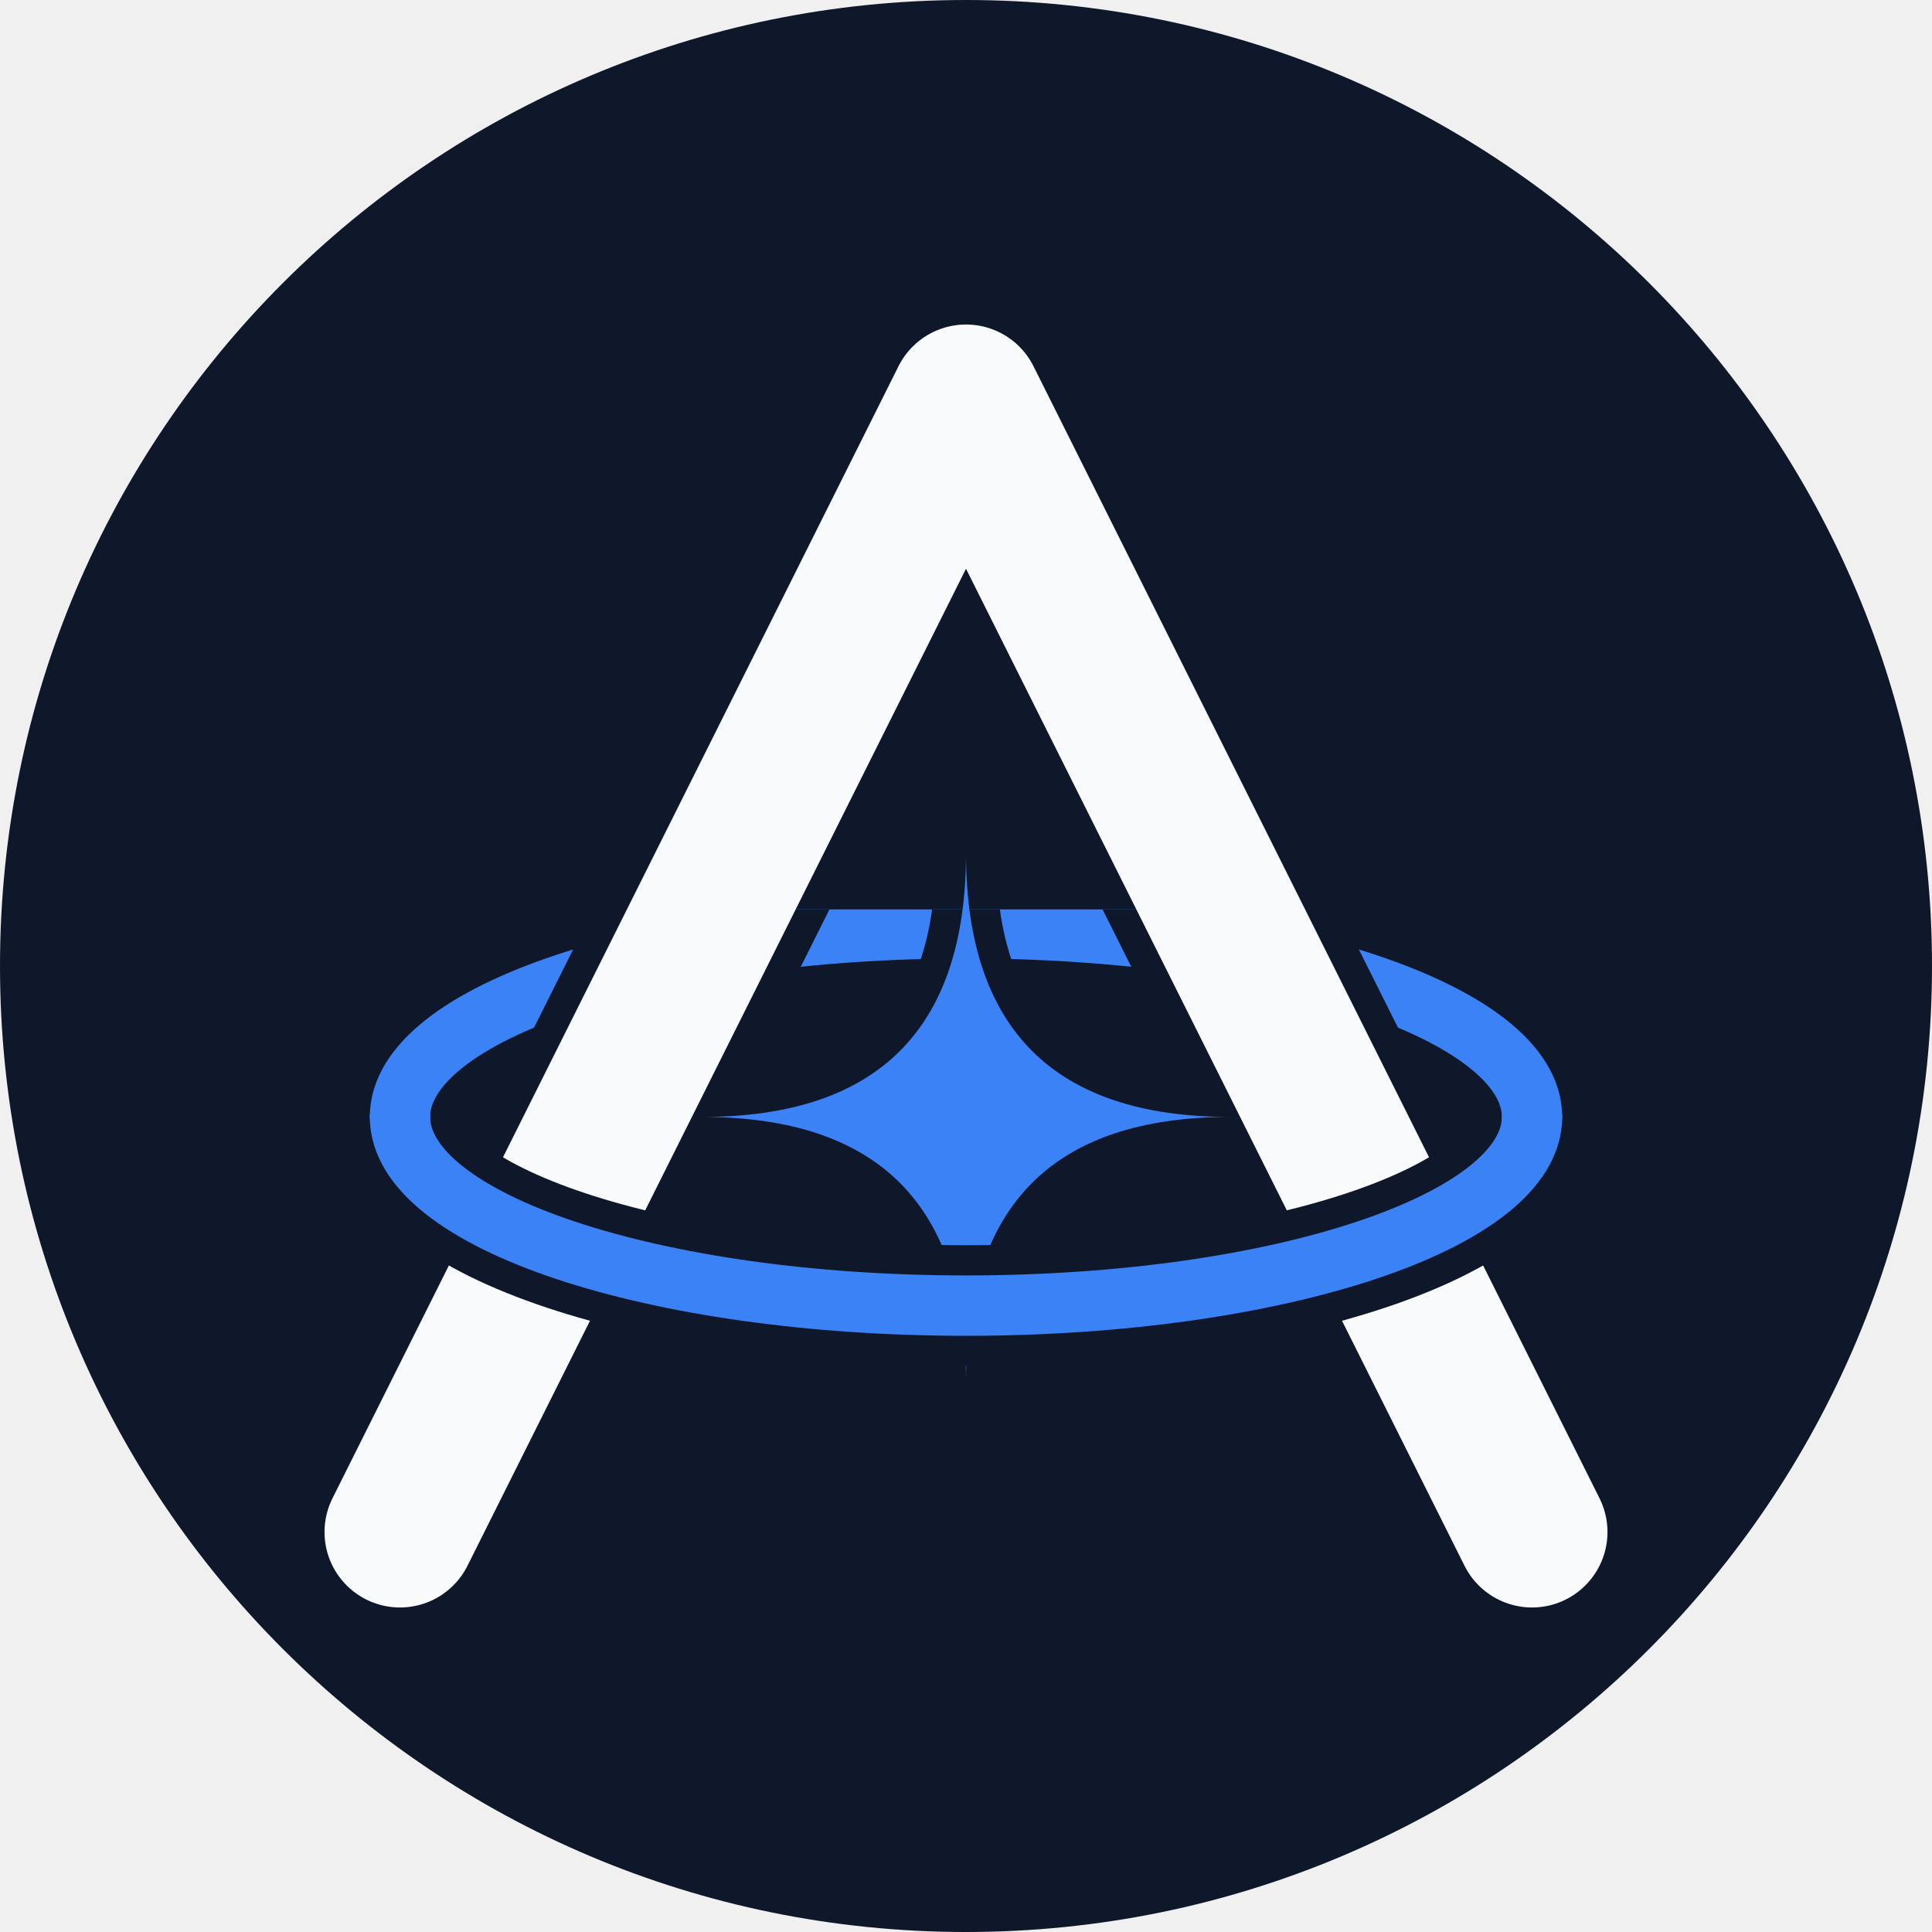
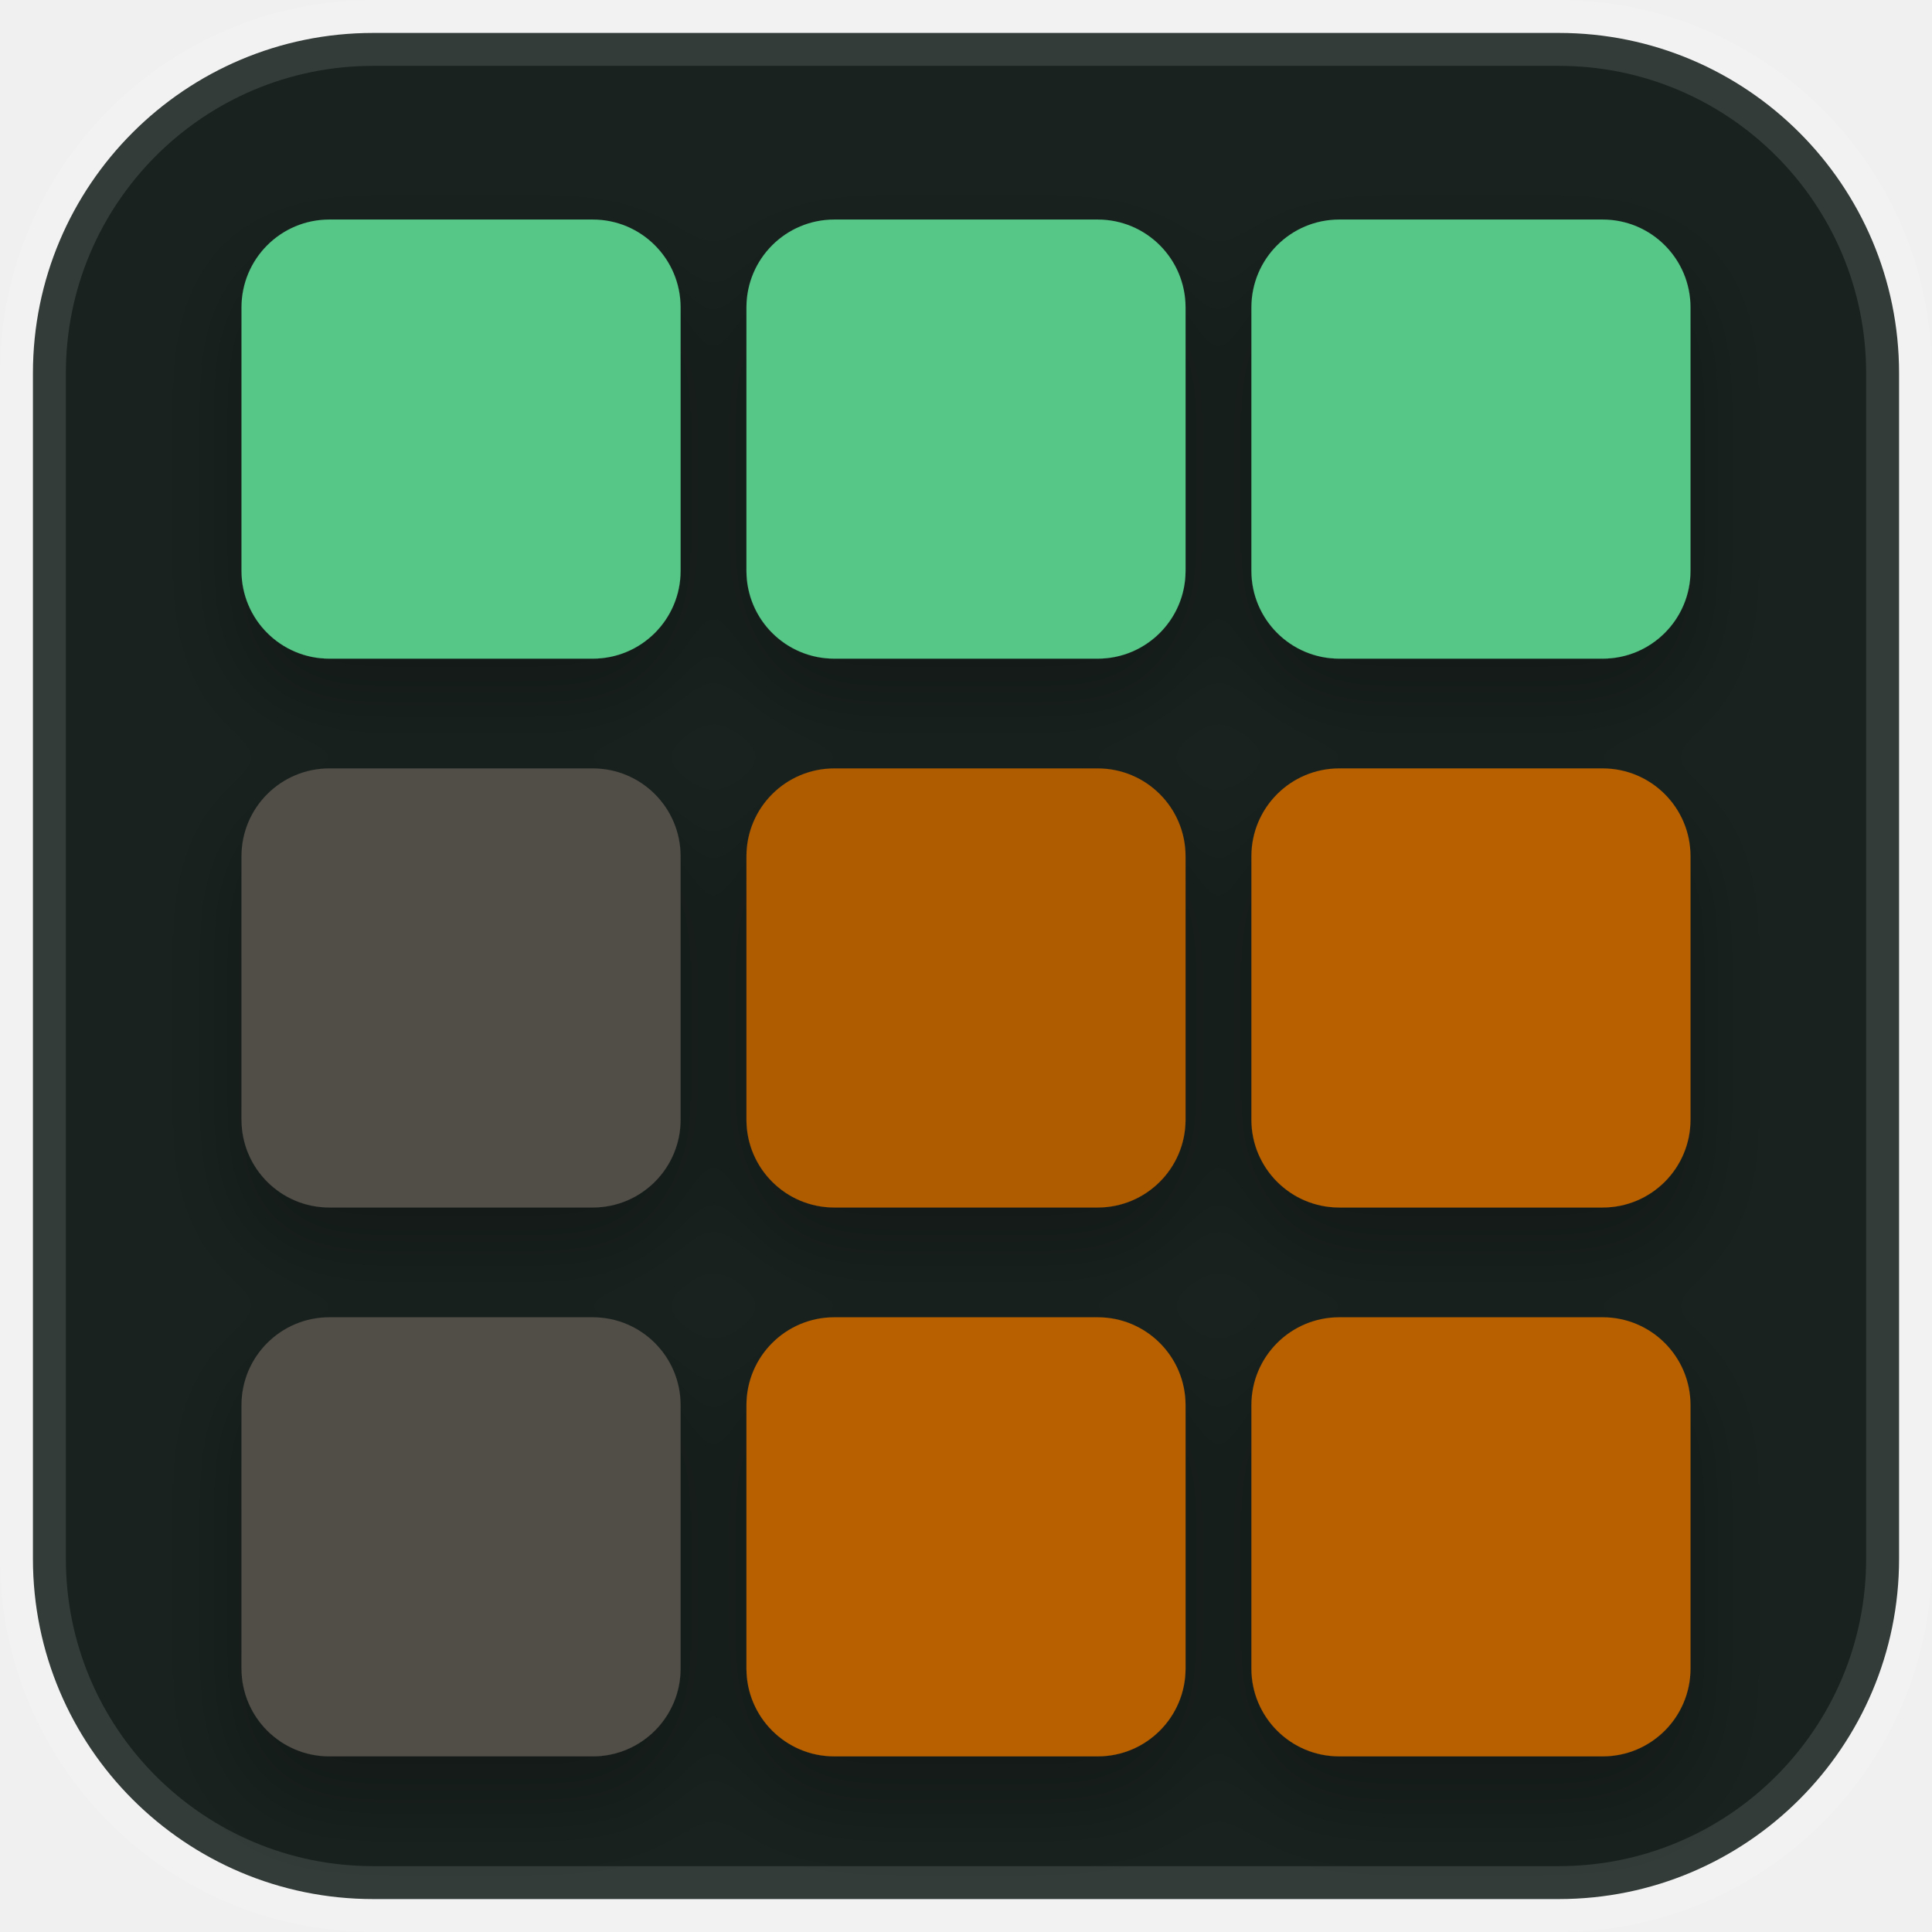
- <svg xmlns="http://www.w3.org/2000/svg" viewBox="0 0 512 512" width="100%" height="100%">
+ <svg xmlns="http://www.w3.org/2000/svg" viewBox="0 0 88 88" width="100%" height="100%">
+   <rect x="1.5" y="1.5" width="85" height="85" rx="15.5" fill="#07110D" fill-opacity="0.92" />
+   <rect x="1.5" y="1.5" width="85" height="85" rx="15.5" fill="none" stroke="#FFFFFF" stroke-opacity="0.12" stroke-width="3" />
+   <g filter="url(#shadow)">
+     <rect x="11" y="10" width="20" height="20" rx="4" fill="#56C787" />
+     <rect x="34" y="10" width="20" height="20" rx="4" fill="#56C787" />
+     <rect x="57" y="10" width="20" height="20" rx="4" fill="#56C787" />
+     <rect x="11" y="35" width="20" height="20" rx="4" fill="#514D47" />
+     <rect x="34" y="35" width="20" height="20" rx="4" fill="#AF5B00" />
+     <rect x="57" y="35" width="20" height="20" rx="4" fill="#B86102" />
+     <rect x="11" y="60" width="20" height="20" rx="4" fill="#514D47" />
+     <rect x="34" y="60" width="20" height="20" rx="4" fill="#B86102" />
+     <rect x="57" y="60" width="20" height="20" rx="4" fill="#B86102" />
+   </g>
  <defs>
-     <mask id="mask-orbit-back">
-       <rect width="100%" height="100%" fill="white" />
-       <path d="M 106 406 L 256 106 L 406 406" fill="none" stroke="black" stroke-width="56" stroke-linecap="round" stroke-linejoin="round" />
-       <path d="M 256 226 Q 256 296 326 296 Q 256 296 256 366 Q 256 296 186 296 Q 256 296 256 226 Z" fill="black" stroke="black" stroke-width="16" stroke-linejoin="round" />
-     </mask>
-     <mask id="mask-a-star">
-       <rect width="100%" height="100%" fill="white" />
-       <path d="M 406 296 A 150 50 0 0 1 106 296" fill="none" stroke="black" stroke-width="32" stroke-linecap="butt" />
-     </mask>
+     <filter id="shadow" x="5" y="6" width="78" height="82" filterUnits="userSpaceOnUse" color-interpolation-filters="sRGB">
+       <feDropShadow dx="0" dy="2" stdDeviation="2" flood-color="#000000" flood-opacity="0.28" />
+     </filter>
  </defs>
-   <circle cx="256" cy="256" r="256" fill="#0F172A" />
-   <path d="M 106 296 A 150 50 0 0 1 406 296" fill="none" stroke="#3B82F6" stroke-width="16" stroke-linecap="round" mask="url(#mask-orbit-back)" />
-   <g mask="url(#mask-a-star)">
-     <path d="M 106 406 L 256 106 L 406 406" fill="none" stroke="#F8FAFC" stroke-width="40" stroke-linecap="round" stroke-linejoin="round" />
-     <path d="M 256 226 Q 256 296 326 296 Q 256 296 256 366 Q 256 296 186 296 Q 256 296 256 226 Z" fill="#3B82F6" />
-   </g>
-   <path d="M 406 296 A 150 50 0 0 1 106 296" fill="none" stroke="#3B82F6" stroke-width="16" stroke-linecap="round" />
</svg>
